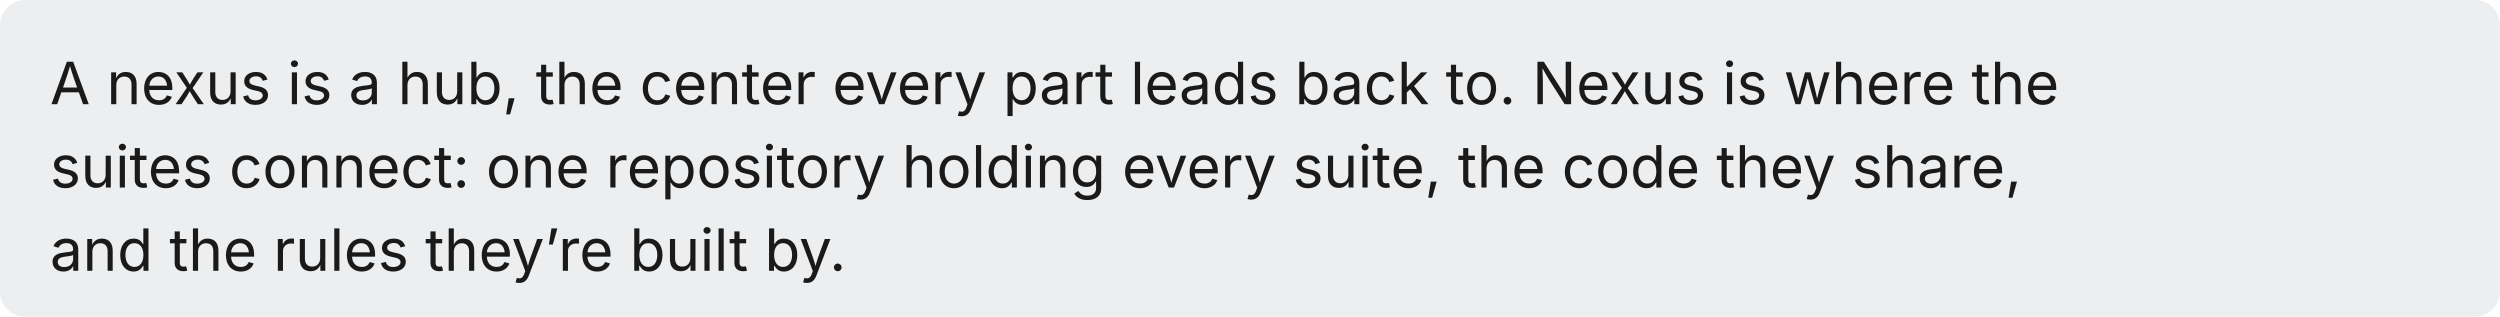
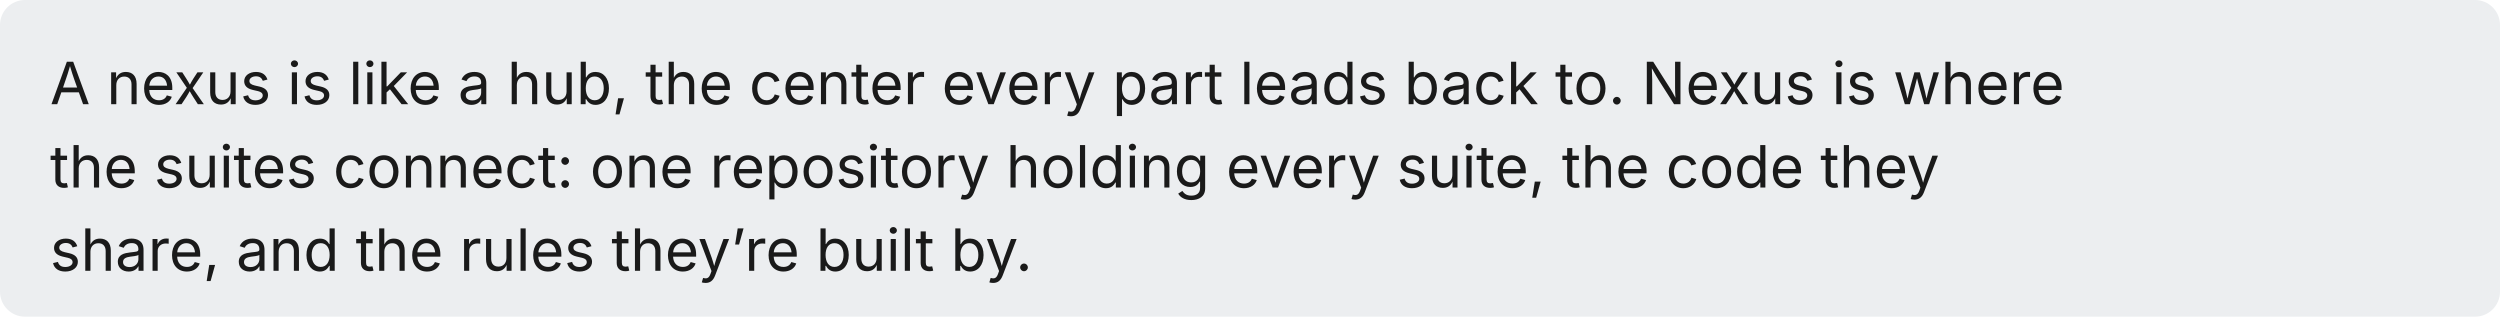
<svg xmlns="http://www.w3.org/2000/svg" width="600" height="76" viewBox="0 0 600 76">
  <rect width="600" height="76" rx="6" fill="#eceef0" />
  <text x="12" y="25" fill="#1a1a1a" font-family="Inter, Segoe UI, Helvetica, Arial, sans-serif" font-size="14">
-     <tspan x="12" dy="0">A nexus is a hub, the center every part leads back to. Nexus is where the</tspan>
-     <tspan x="12" dy="20">suites connect: one repository holding every suite, the code they share,</tspan>
-     <tspan x="12" dy="20">and the rules they’re built by.</tspan>
+     <tspan x="12" dy="0">A nexus is like a hub, the center every part leads back to. Nexus is where</tspan>
+     <tspan x="12" dy="20">the suites connect: one repository holding every suite, the code they</tspan>
+     <tspan x="12" dy="20">share, and the rules they’re built by.</tspan>
  </text>
</svg>
